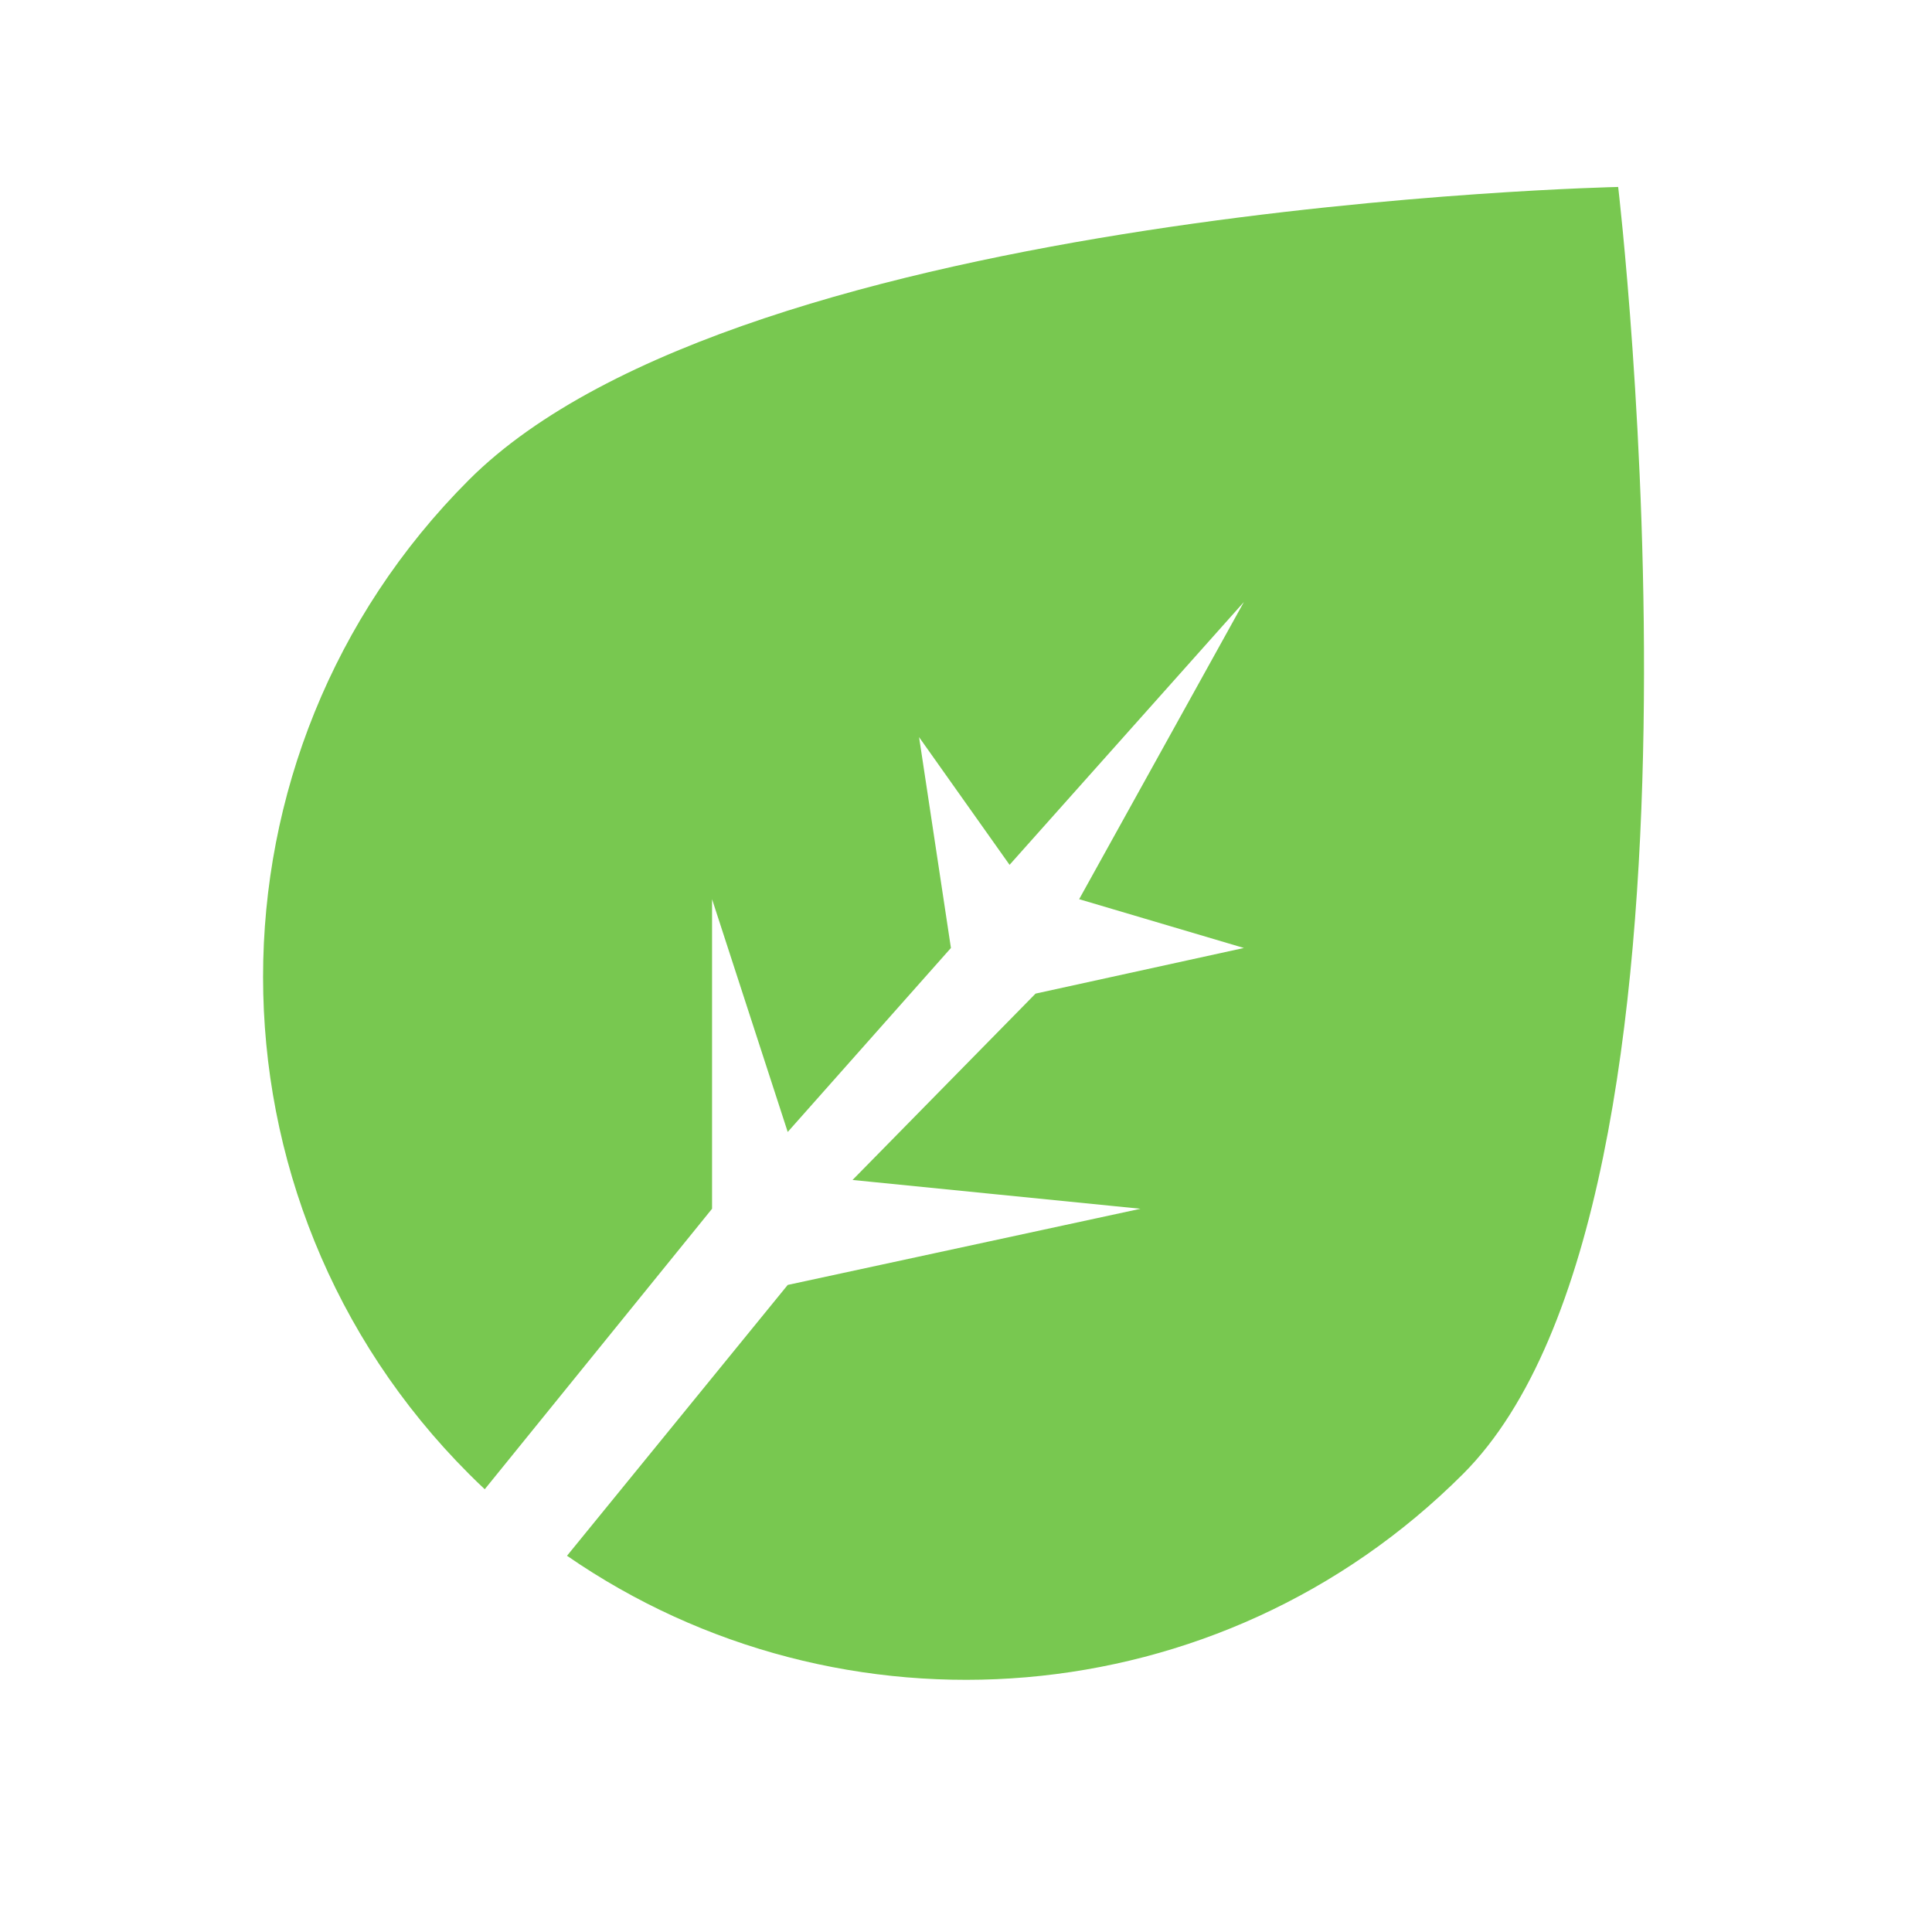
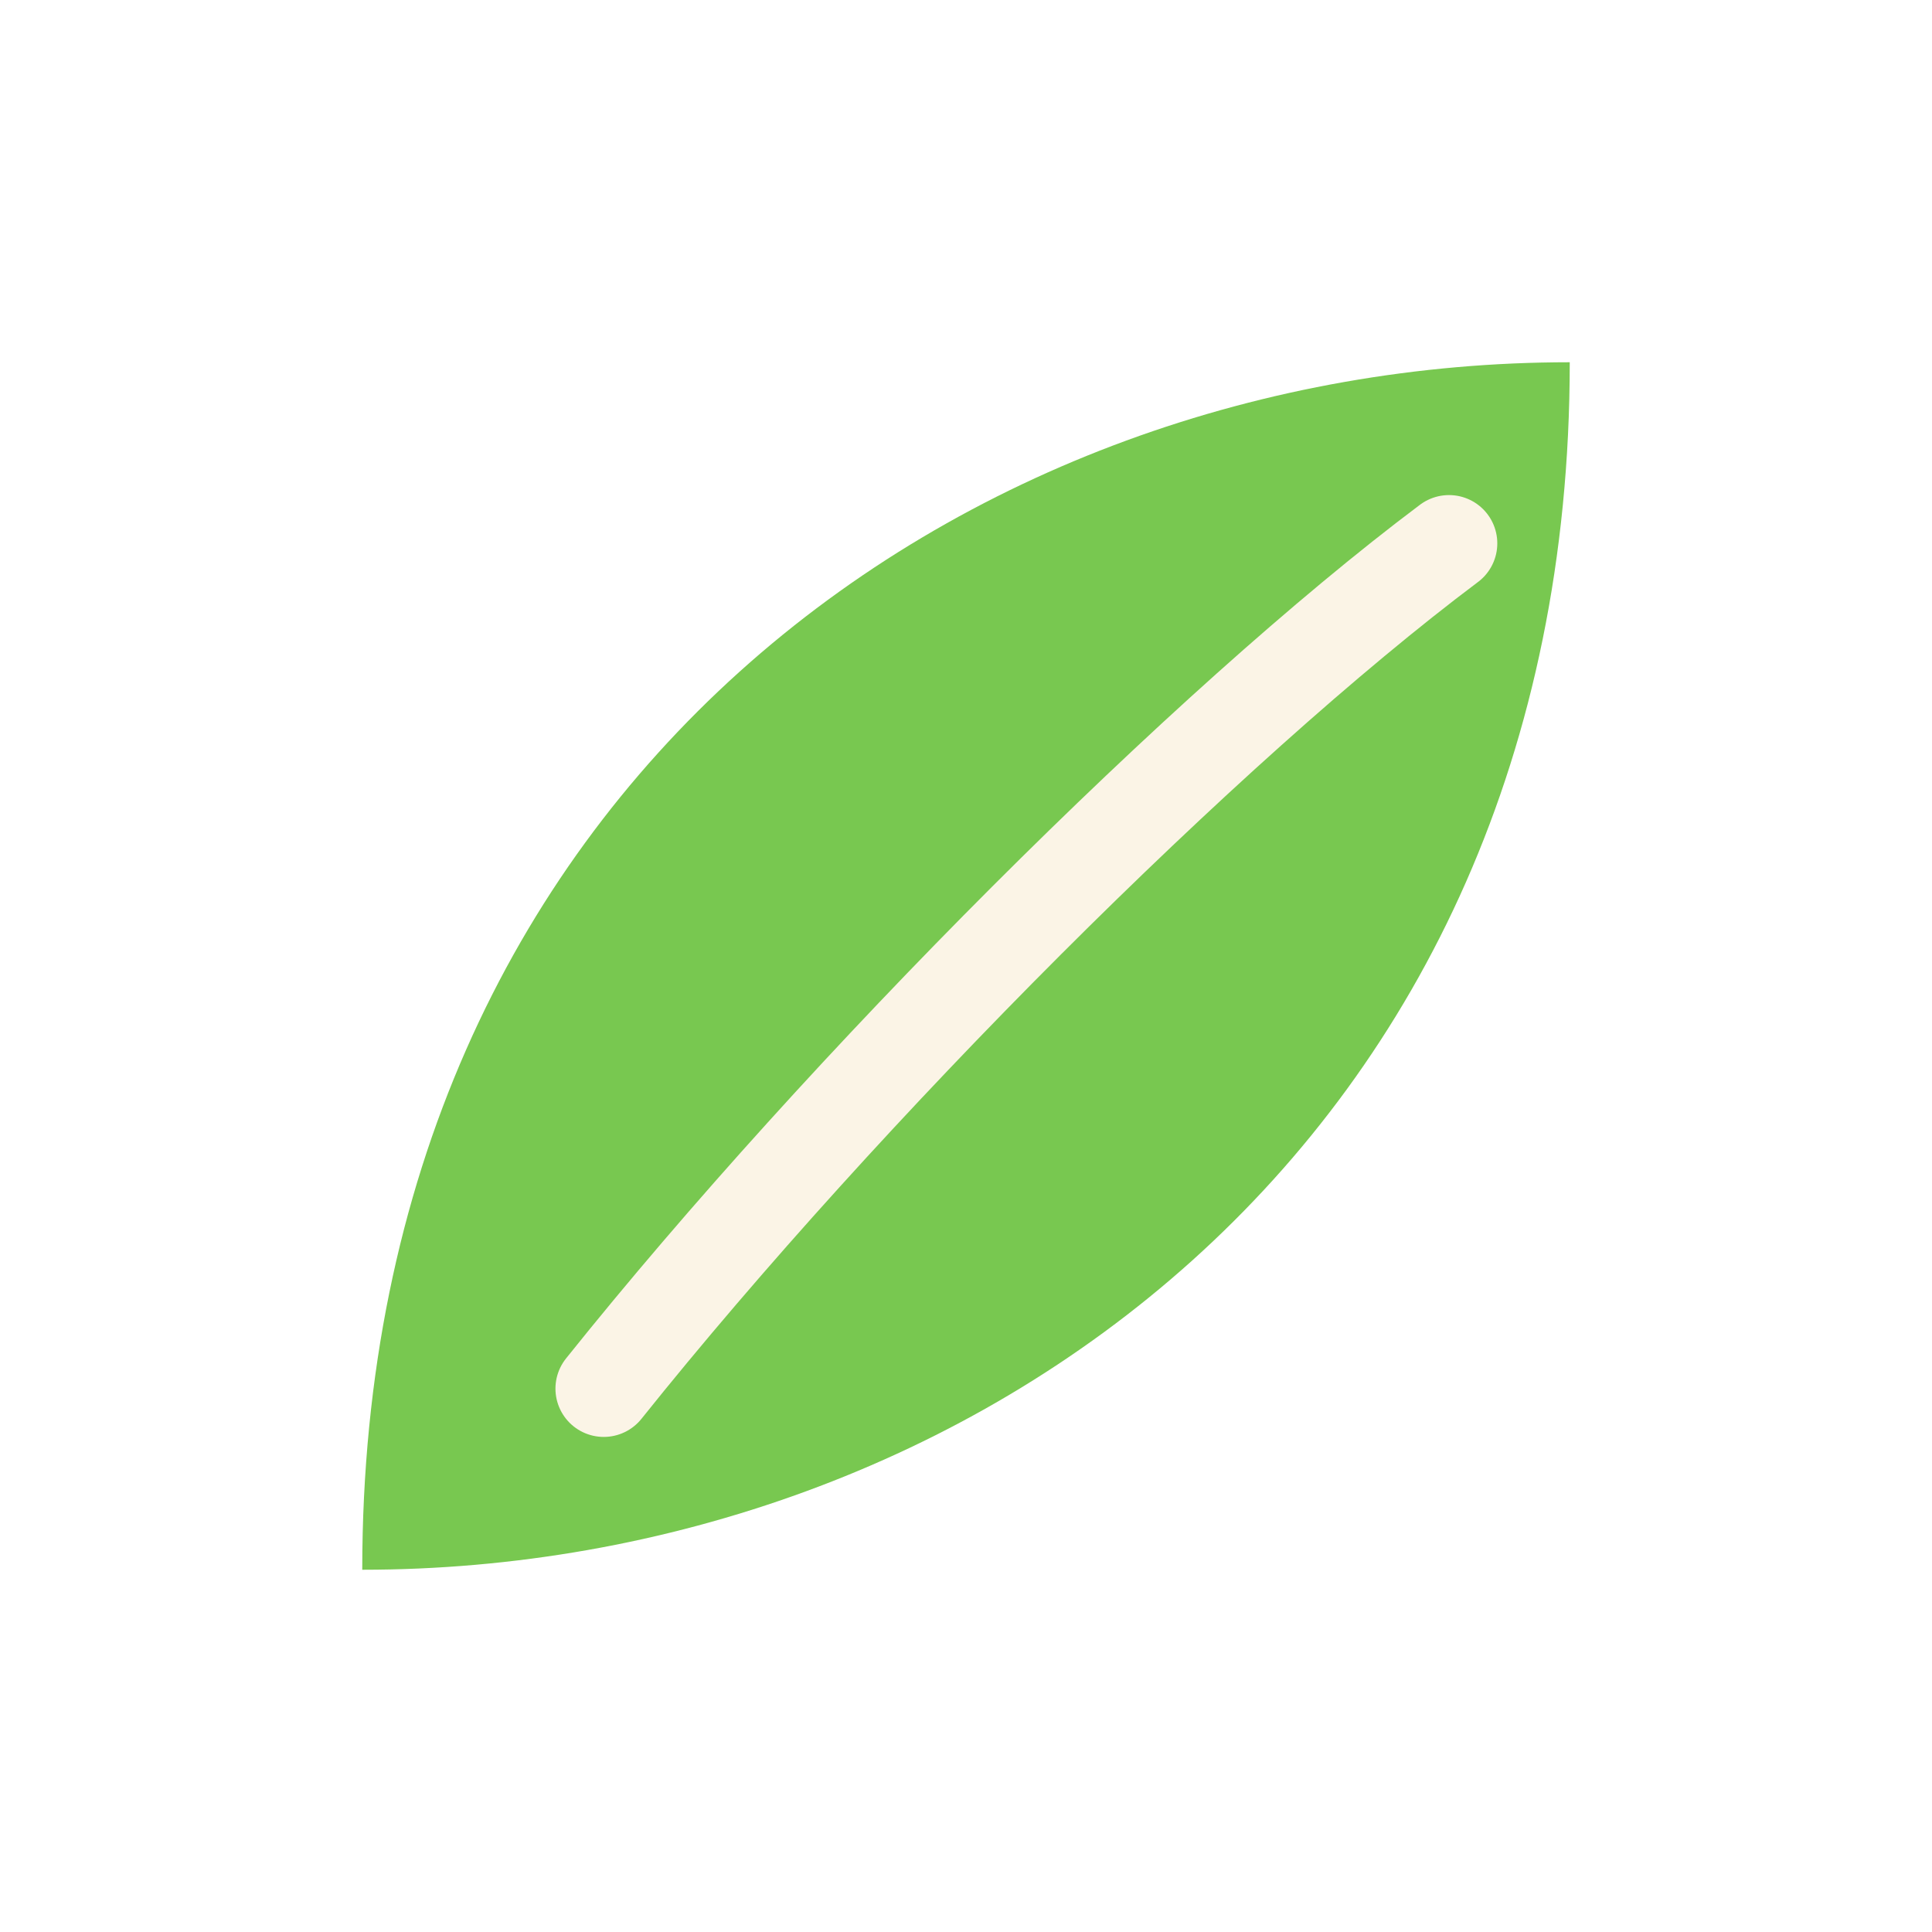
- <svg xmlns="http://www.w3.org/2000/svg" preserveAspectRatio="xMidYMid meet" fill="none" height="32" viewBox="-62.72 -51.32 638.23 638.23" width="32">
-   <path clip-rule="evenodd" d="m97.412 440.649c-1.757-1.653-3.495-3.338-5.213-5.056-90.685-90.684-90.685-237.713 0-328.397 90.684-90.685 379.64-96.752 379.64-96.752s39.442 334.465-51.242 425.149c-80.54 80.54-205.522 89.55-296.005 27.031l72.908-89.471 116.55-25.163-95.139-9.511 60.462-61.562 68.824-15.077-54.422-16.117 54.422-98.176-77.41 86.828-29.893-42.183 10.523 69.648-53.917 60.782-24.993-76.9v102.268z" fill="#78C850" fill-rule="evenodd" />
+ <svg xmlns="http://www.w3.org/2000/svg" viewBox="0 0 32 32" width="32" height="32">
+   <path d="M6 26 C6 13 16 6 26 6 C26 19 16 26 6 26 Z" fill="#78C850" />
+   <path d="M10 23 C14 18 20 12 24 9" fill="none" stroke="#FBF4E6" stroke-width="1.6" stroke-linecap="round" />
</svg>
